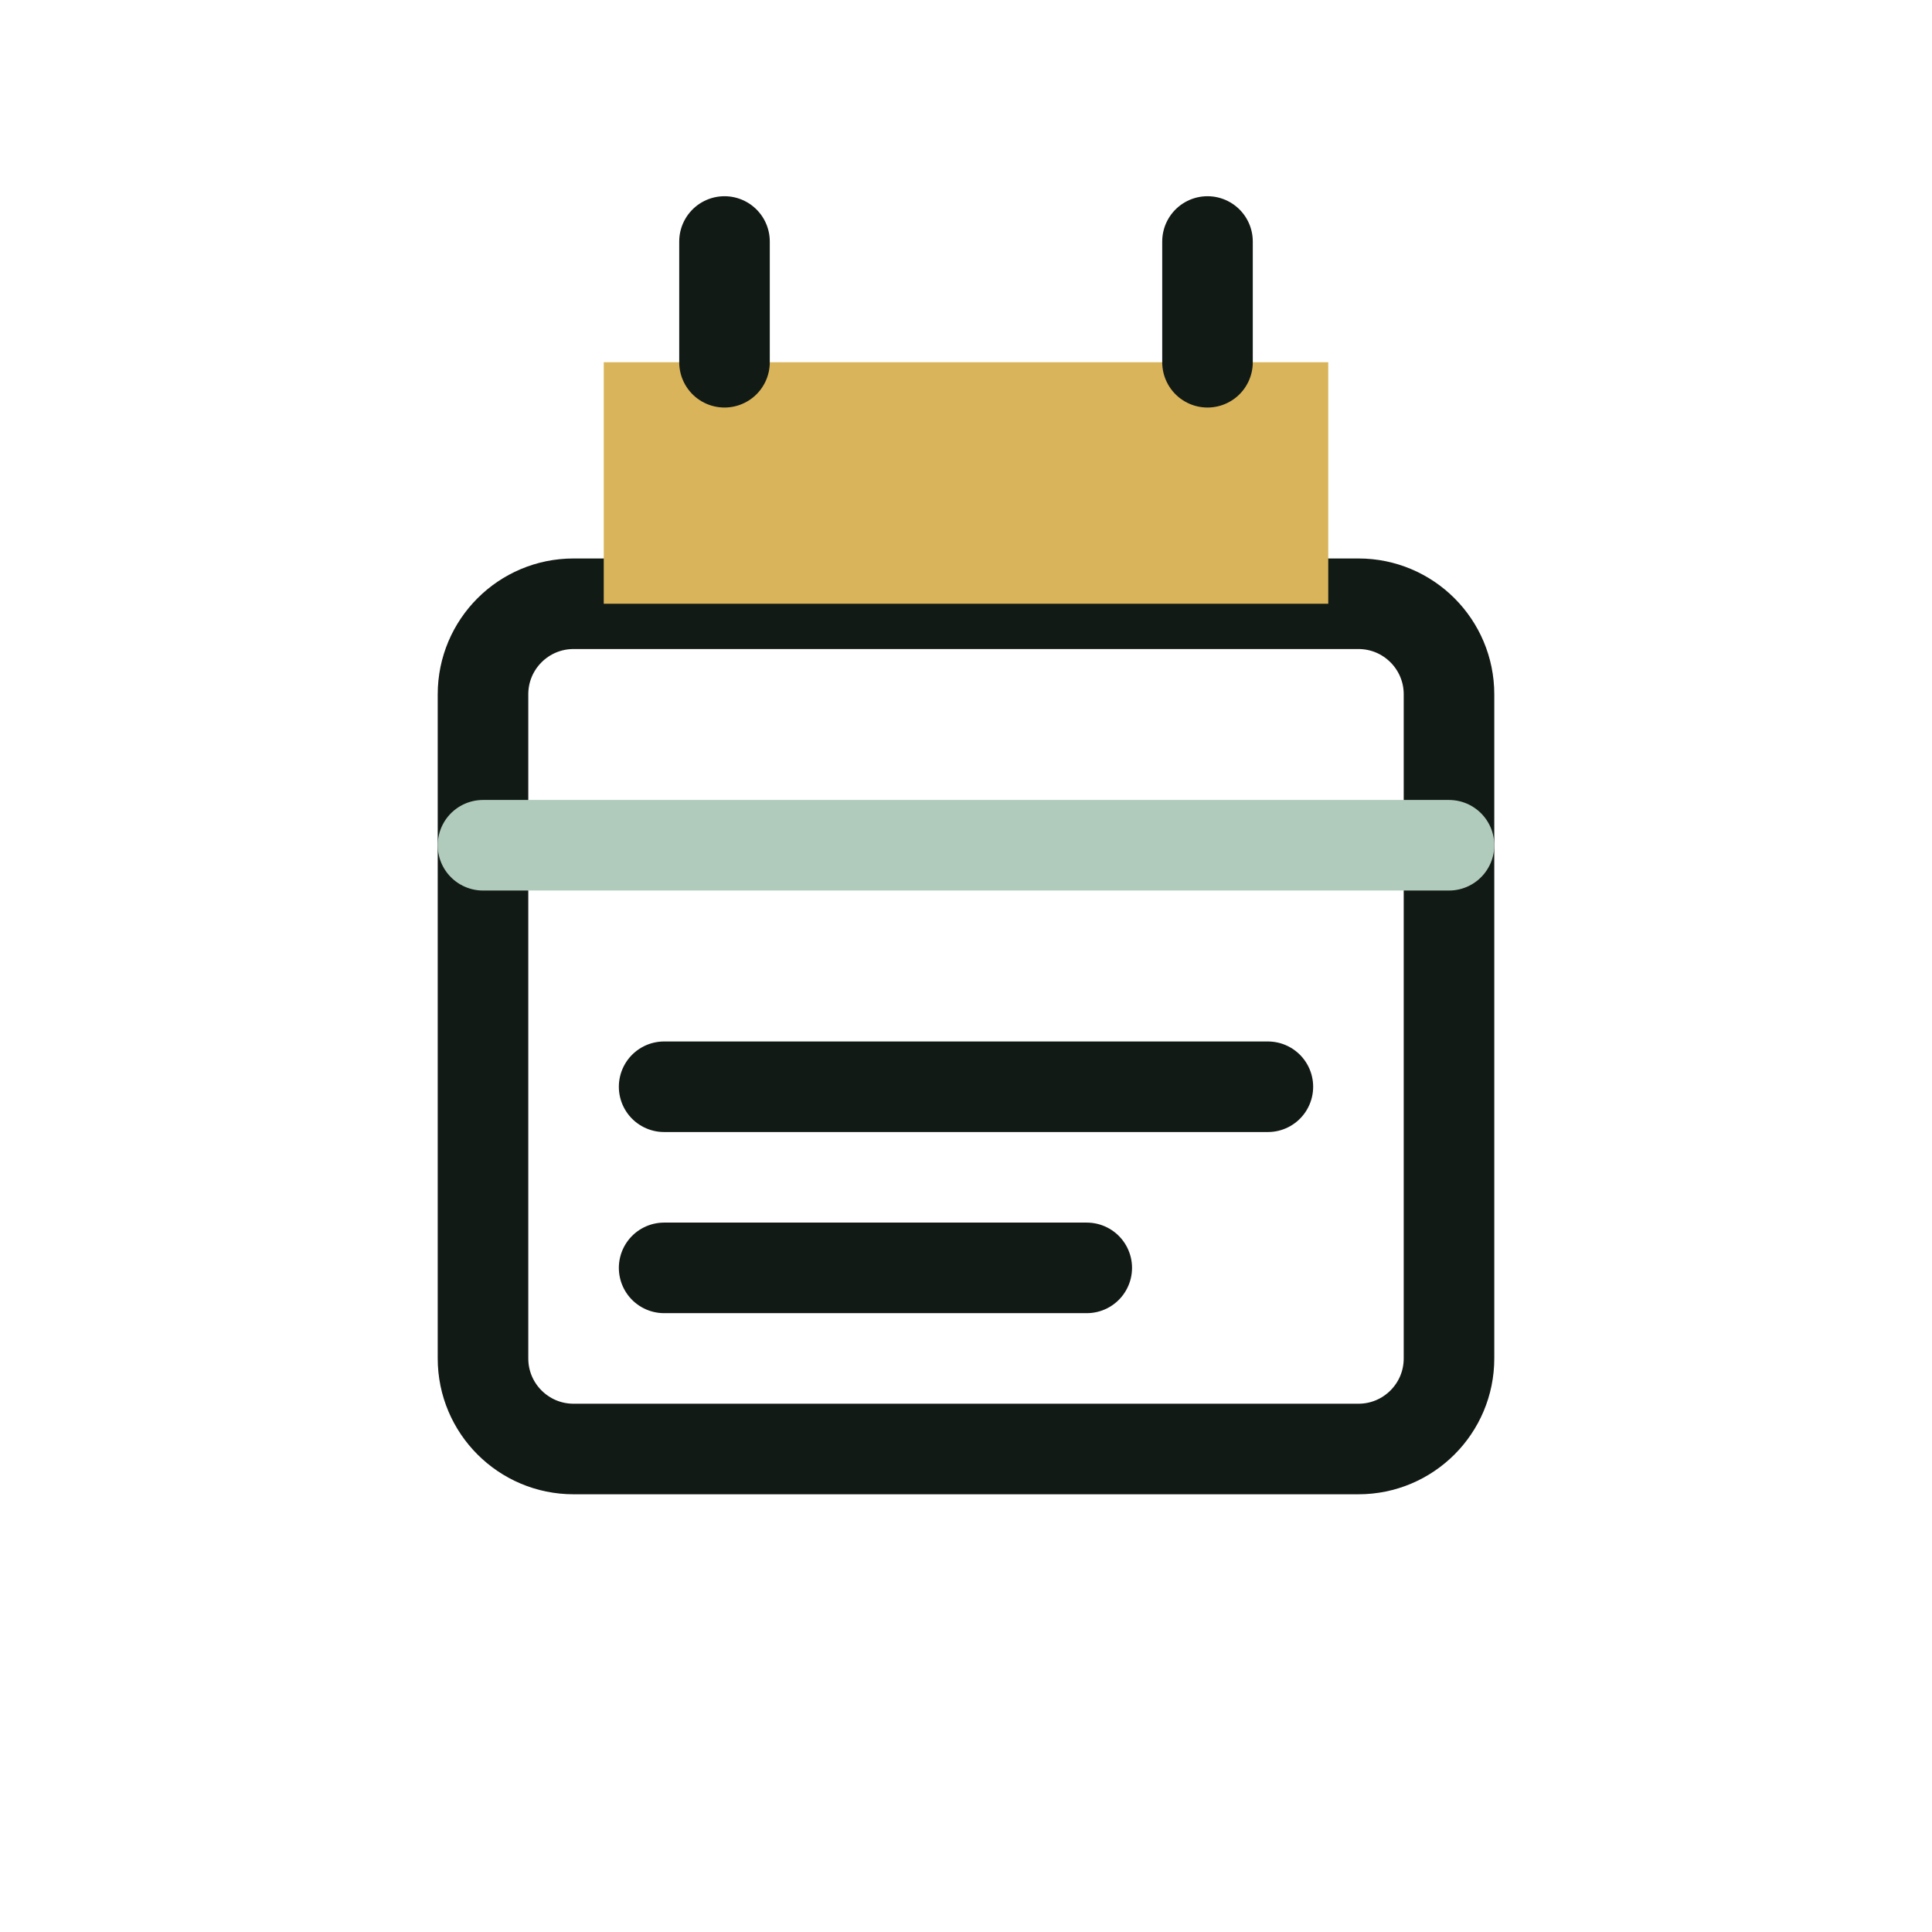
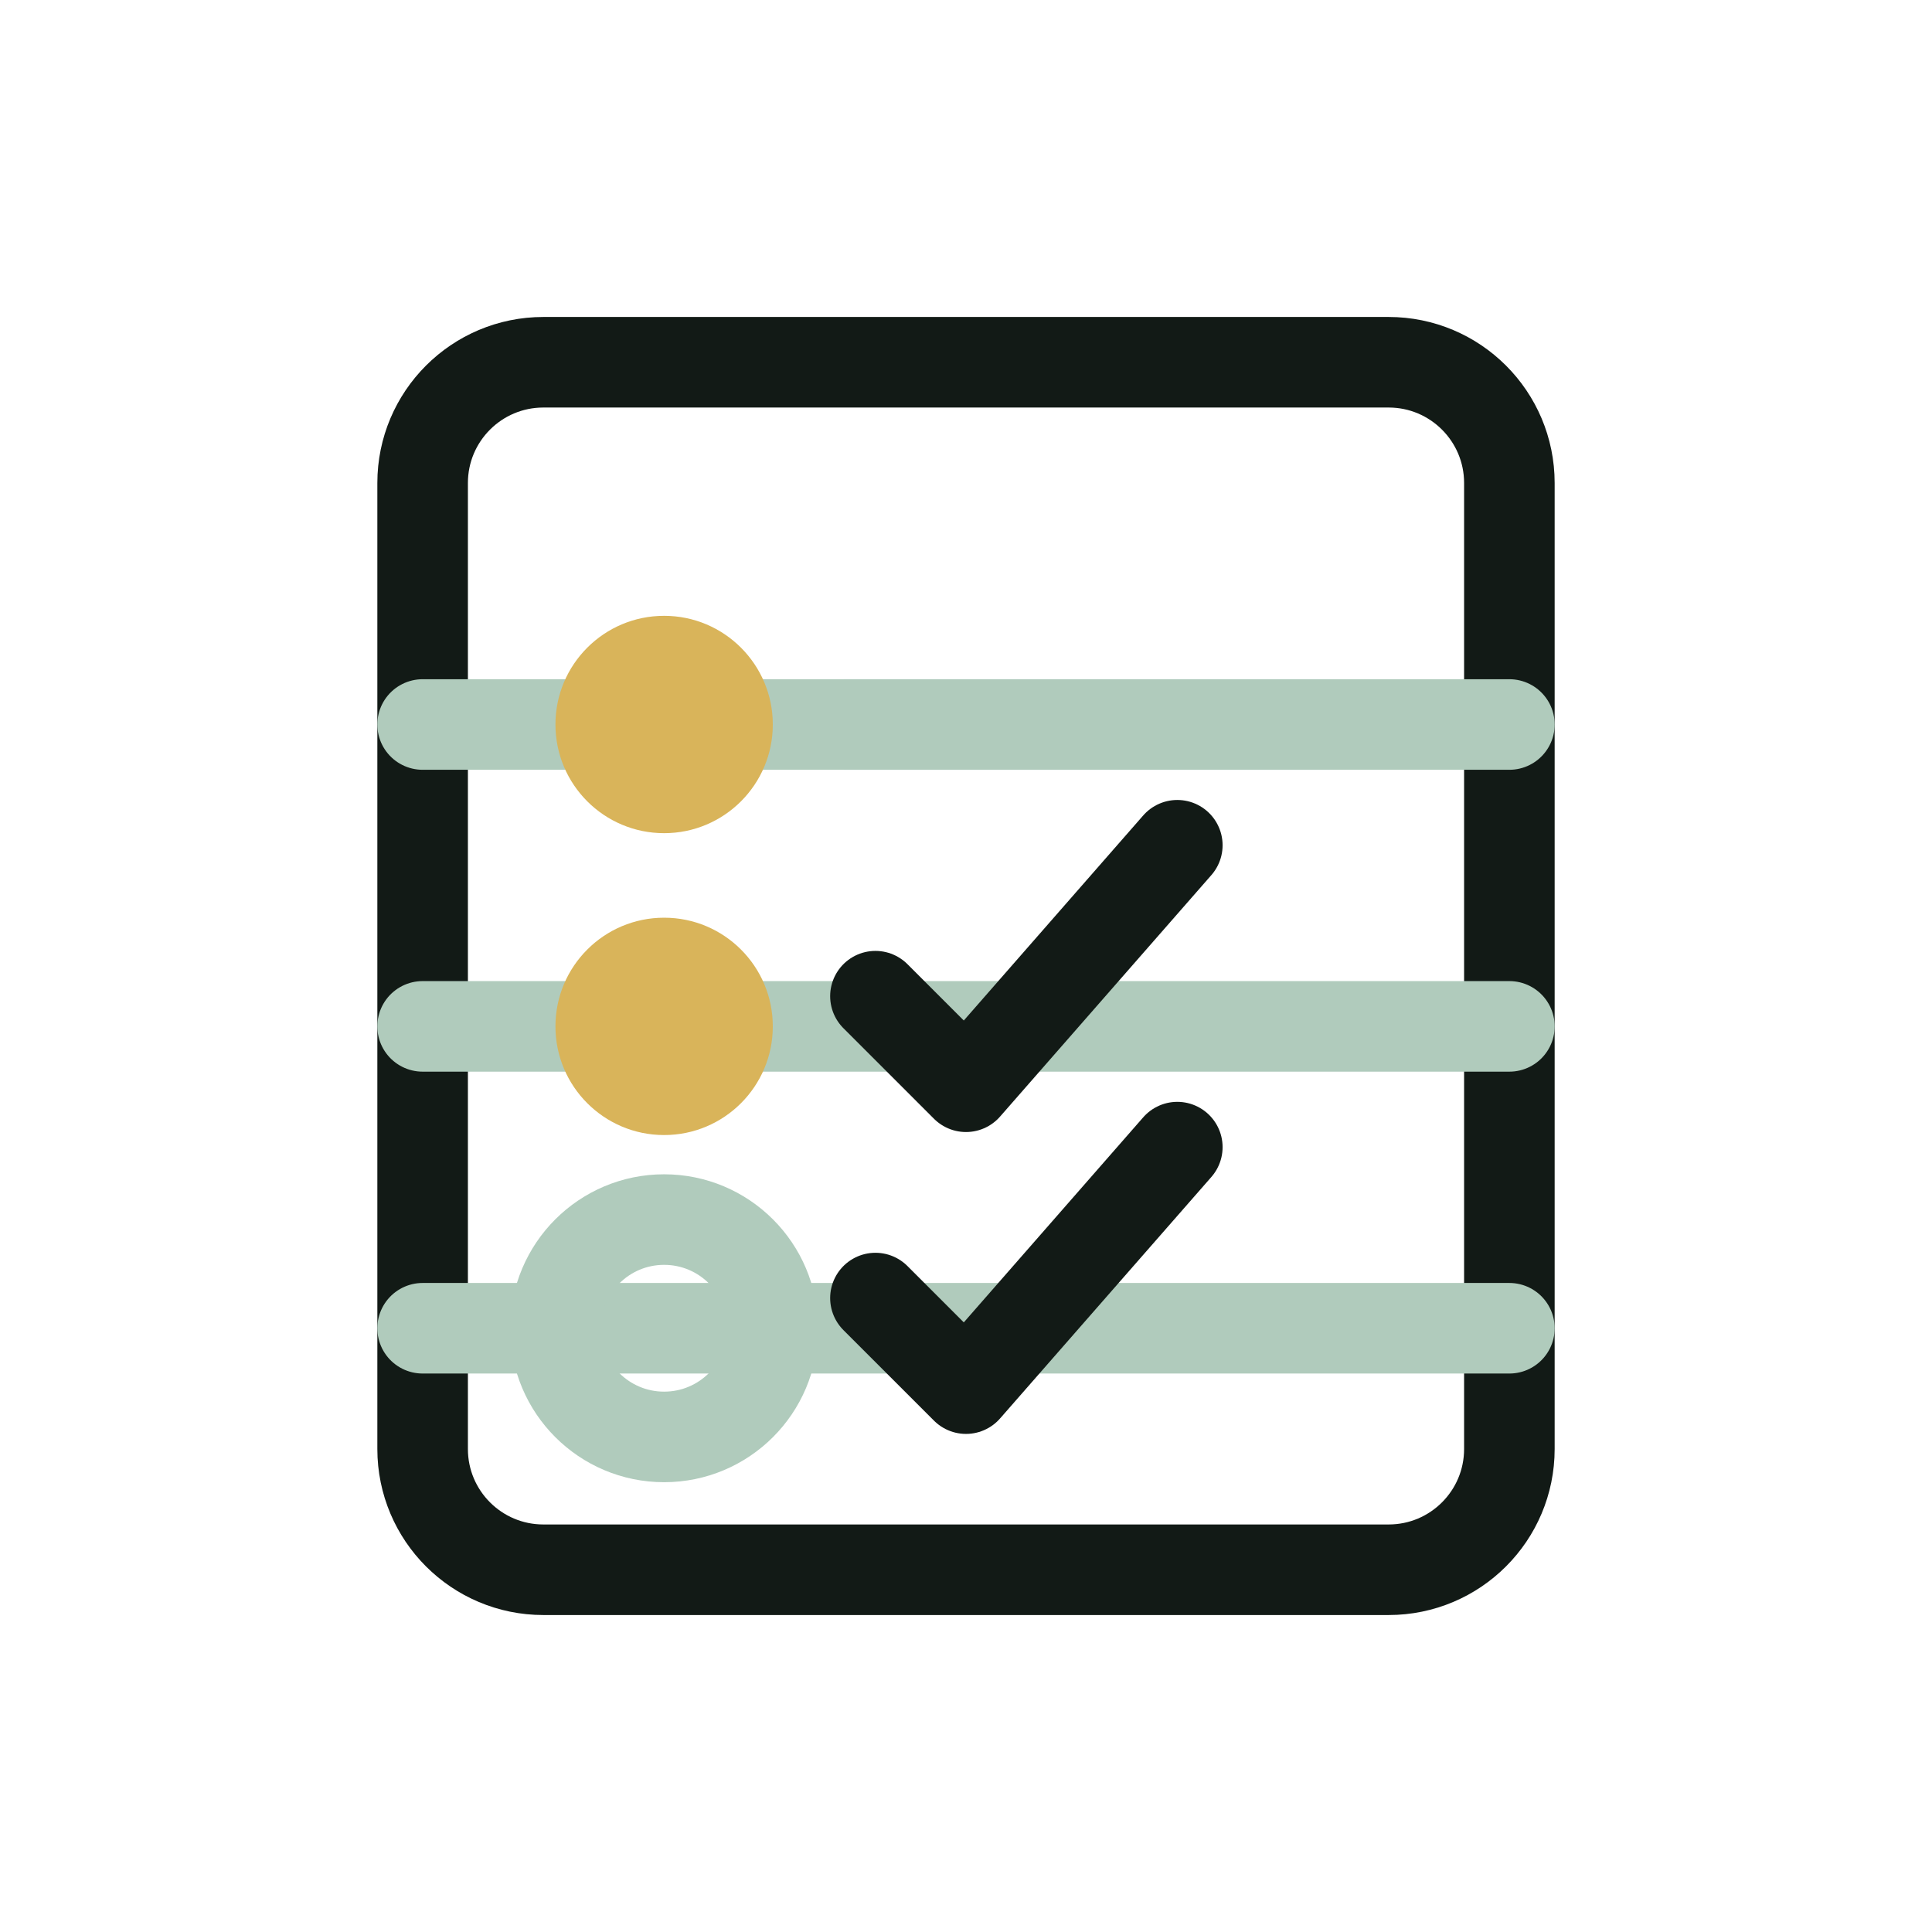
<svg xmlns="http://www.w3.org/2000/svg" viewBox="0 0 32 32" width="32" height="32" fill="none">
-   <rect x="8" y="10" width="16" height="14" rx="1.5" stroke="#121A16" stroke-width="1.5" />
-   <path stroke="#B0CBBC" stroke-width="1.5" stroke-linecap="round" d="M8 14h16" />
-   <path fill="#D9B45A" d="M22 6H10v4h12V6z" />
-   <path stroke="#121A16" stroke-width="1.5" stroke-linecap="round" d="M12 6V4M20 6V4" />
-   <path stroke="#121A16" stroke-width="1.5" stroke-linecap="round" d="M11 18h10M11 21h7" />
+   <rect x="7" y="6" width="18" height="20" rx="2" stroke="#121A16" stroke-width="1.5" />
+   <path stroke="#B0CBBC" stroke-width="1.5" stroke-linecap="round" d="M7 12h18M7 17h18M7 22h18" />
+   <circle cx="11" cy="12" r="1.8" fill="#D9B45A" />
+   <circle cx="11" cy="17" r="1.8" fill="#D9B45A" />
+   <circle cx="11" cy="22" r="1.8" stroke="#B0CBBC" stroke-width="1.5" />
+   <path stroke="#121A16" stroke-width="1.5" stroke-linecap="round" stroke-linejoin="round" d="M14.5 16.5l1.5 1.5 3.5-4M14.5 21.5l1.5 1.5 3.5-4" />
+   <path stroke="#B0CBBC" stroke-width="1.5" stroke-linecap="round" d="M14 12h8" />
</svg>
